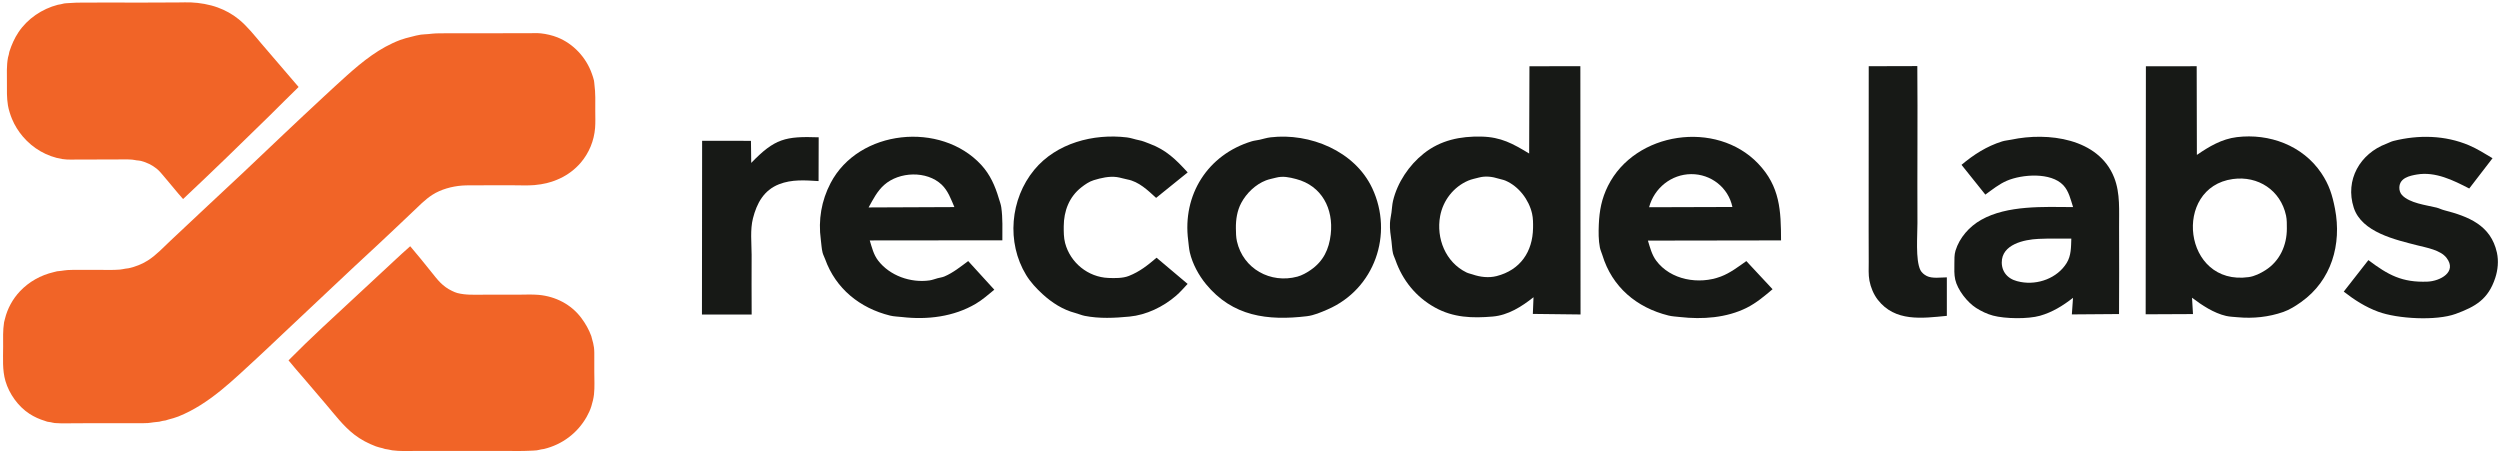
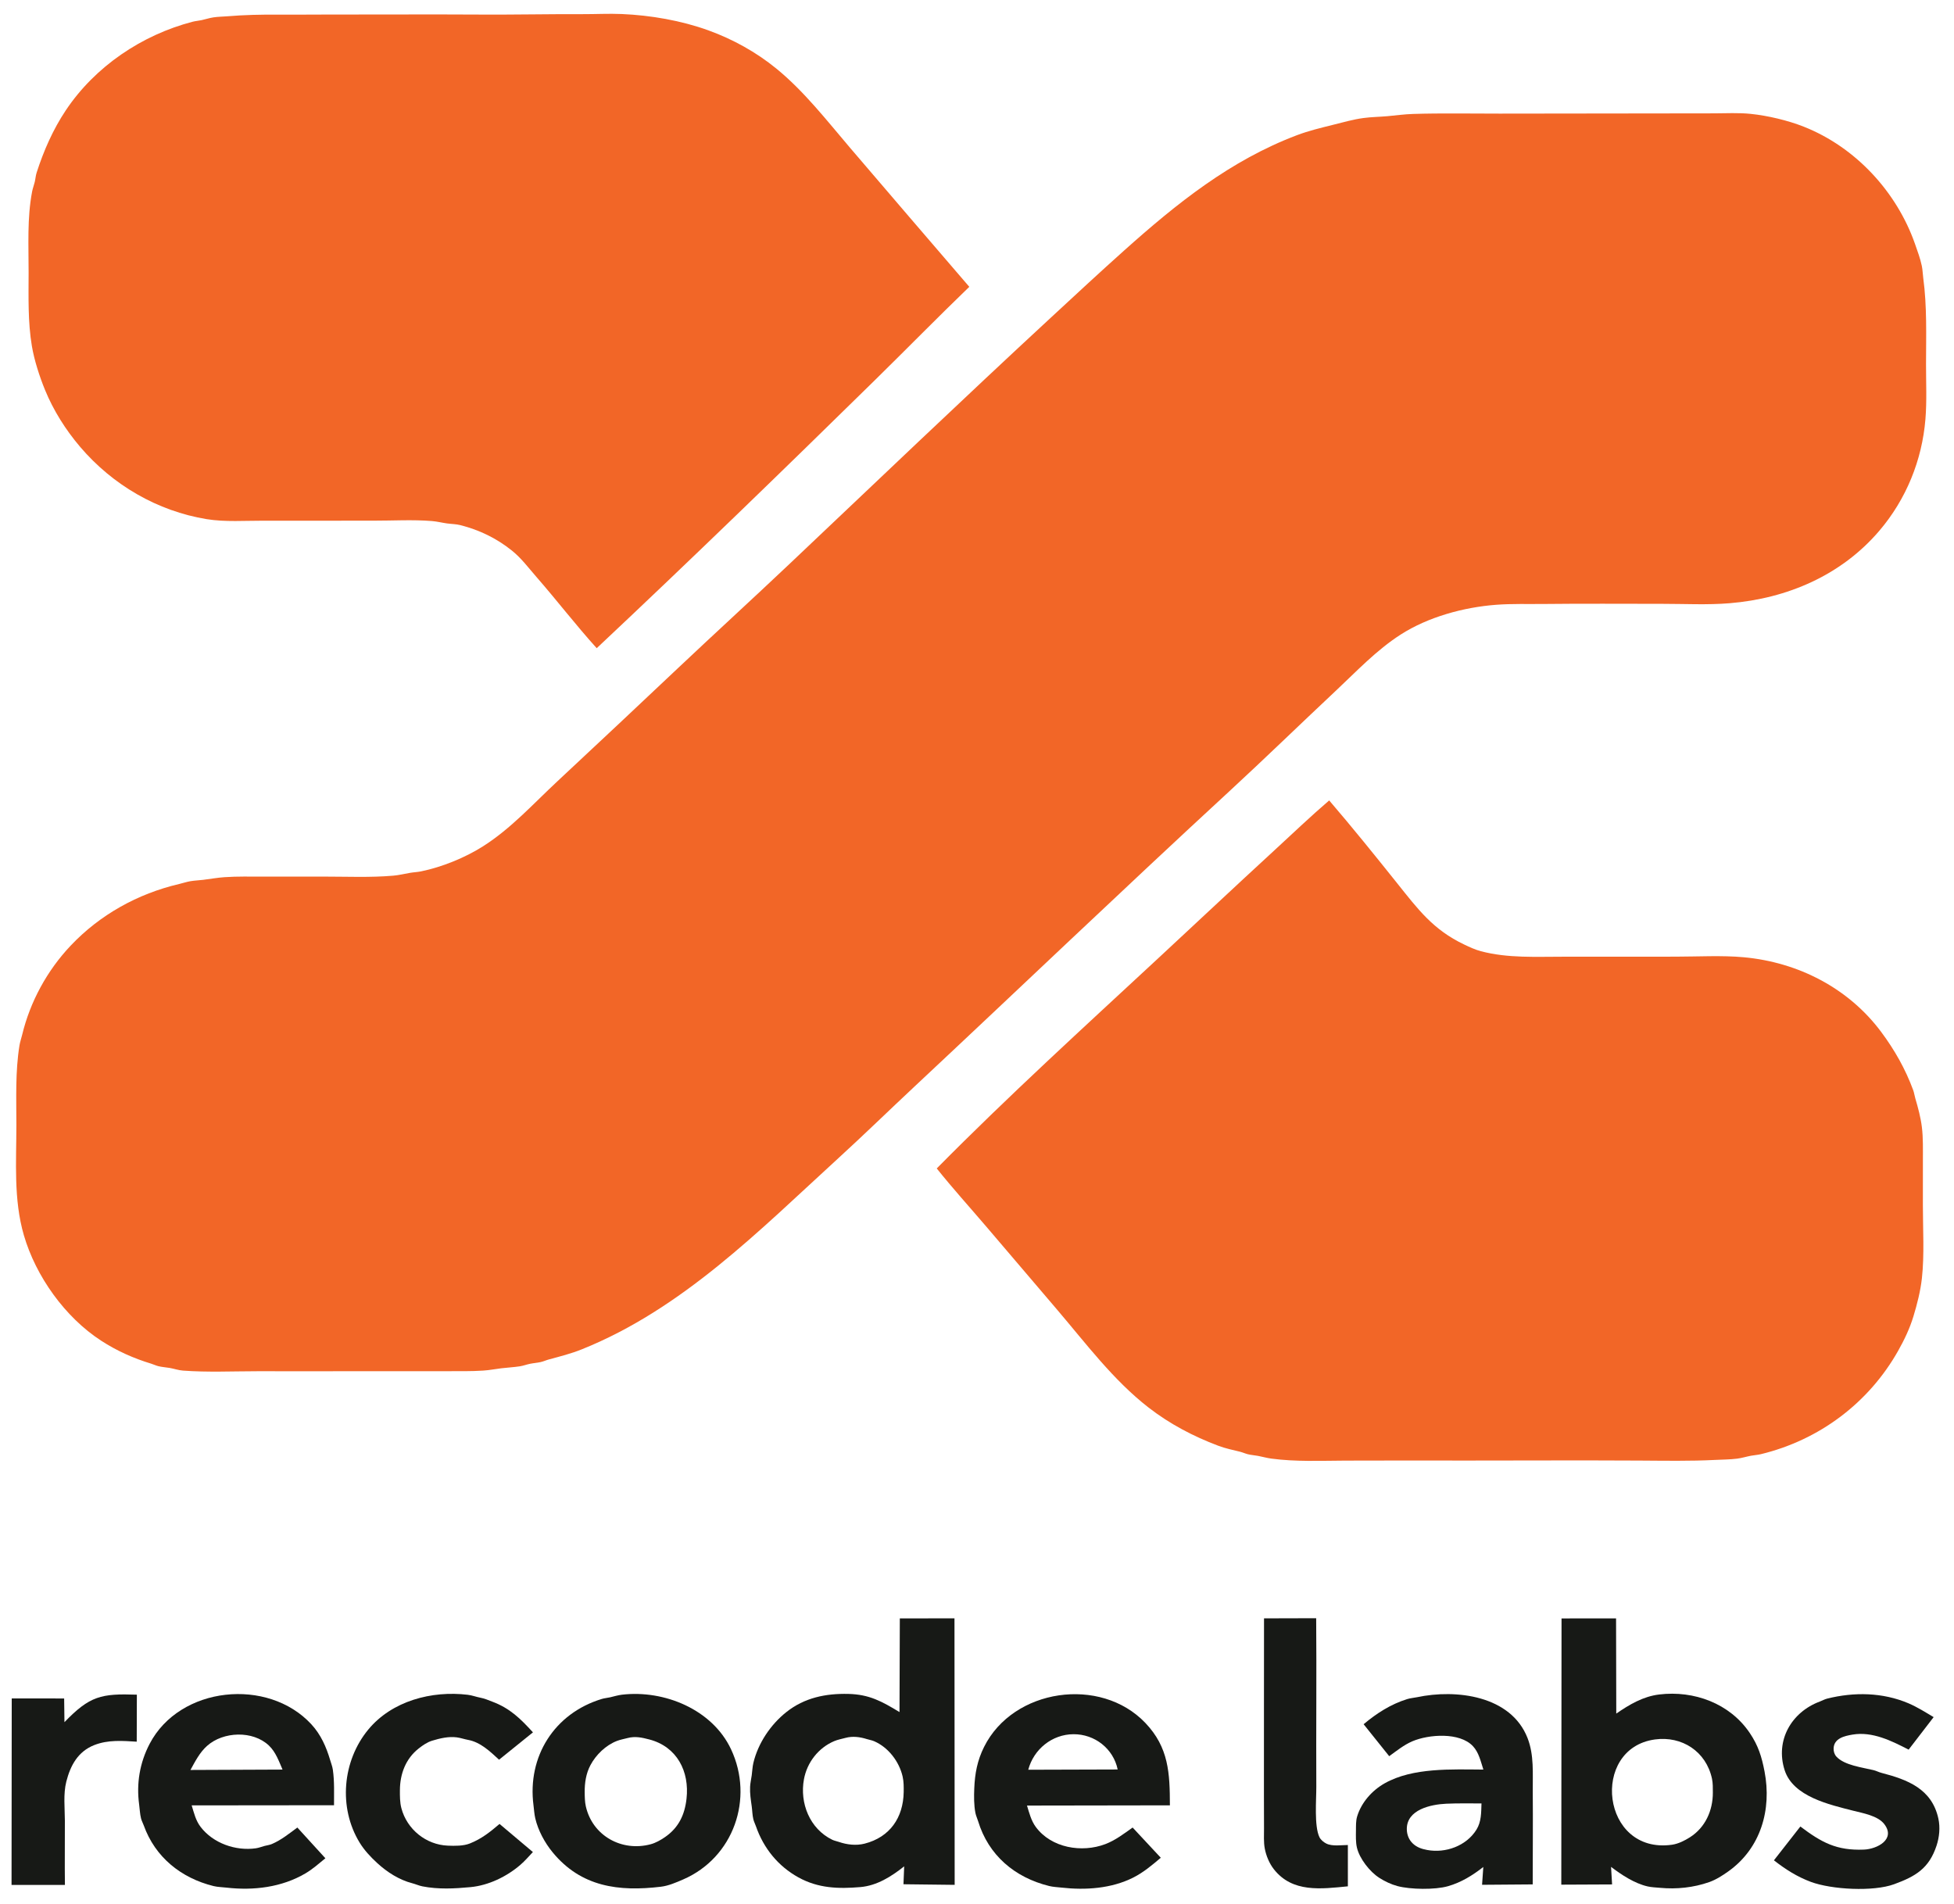
- <svg xmlns="http://www.w3.org/2000/svg" role="img" aria-label="Recode Labs" viewBox="-1 -1 1280 232" width="1280" height="232">
-   <g transform="scale(0.33285) translate(-171 -180)" fill="#F16427" fill-rule="evenodd">
-     <path d="M839.001 228.348 C834.902 228.474 830.888 229.039 826.816 229.41 C823 229.756 819.129 229.785 815.331 230.293 C810.374 230.956 805.453 232.386 800.619 233.584 C794.929 234.994 789.126 236.397 783.63 238.474 C751.84 250.49 726.22 271.091 701.157 293.505 C689.37 304.046 677.793 314.806 666.184 325.541 C624.105 364.452 582.687 404.07 541.057 443.46 C523.659 459.922 505.961 476.069 488.545 492.513 C469.392 510.595 450.197 528.64 430.922 546.594 C419.376 557.348 408.757 569.175 395.353 577.681 C386.784 583.119 375.79 587.566 365.857 589.607 C364.131 589.962 362.365 590.017 360.63 590.31 C357.942 590.763 355.317 591.428 352.591 591.664 C341.556 592.617 330.302 592.099 319.238 592.103 C309.717 592.108 300.196 592.114 290.676 592.119 C284.441 592.122 278.186 591.953 271.961 592.393 C268.612 592.63 265.29 593.227 261.961 593.645 C259.9 593.904 257.809 593.957 255.76 594.31 C253.941 594.624 252.204 595.229 250.411 595.649 C230.718 600.263 212.663 610.272 198.677 625.063 C187.473 636.913 179.384 651.763 175.57 667.562 C175.156 669.274 174.561 670.929 174.28 672.674 C172.27 685.165 172.81 697.915 172.813 710.517 C172.816 728.104 171.41 746.102 176.391 763.188 C182.105 782.788 196.008 802.268 213.223 813.448 C220.671 818.285 228.668 821.867 237.119 824.43 C238.264 824.777 239.34 825.32 240.503 825.612 C242.283 826.059 244.145 826.147 245.95 826.461 C248.089 826.833 250.101 827.57 252.282 827.731 C263.961 828.595 275.854 828.038 287.559 828.026 C307.48 828.006 327.402 828.066 347.323 828.016 C357.644 827.99 367.965 828.044 378.285 828.005 C384.042 827.983 389.811 828.103 395.56 827.721 C398.45 827.529 401.255 826.972 404.122 826.622 C407.051 826.264 410.037 826.135 412.949 825.681 C414.608 825.422 416.189 824.813 417.833 824.478 C419.479 824.144 421.164 824.034 422.805 823.678 C424.215 823.372 425.52 822.749 426.909 822.375 C432.141 820.965 437.366 819.644 442.409 817.621 C490.472 798.352 527.224 760.825 564.809 726.474 C577.068 715.269 588.959 703.687 601.086 692.344 C651.169 645.501 700.735 598.088 751.151 551.606 C768.341 535.757 785.108 519.442 802.163 503.45 C812.101 494.131 821.524 484.092 833.05 476.682 C846.162 468.253 863.208 463.612 878.67 462.455 C886.252 461.888 893.865 462.164 901.461 462.076 C920.259 461.859 939.066 462.017 957.865 462.007 C968.526 462.001 979.388 462.591 990.02 461.714 C1017.455 459.452 1043.29 448.391 1061.416 427.118 C1074.192 412.125 1081.774 393.506 1083.374 373.899 C1084.08 365.241 1083.648 356.429 1083.658 347.746 C1083.675 333.937 1084.172 320.248 1082.326 306.546 C1082.07 304.648 1082.047 302.708 1081.651 300.832 C1080.896 297.256 1079.6 293.764 1078.397 290.334 C1069.666 265.437 1050.014 244.189 1025.332 234.418 C1017.764 231.423 1008.149 229.151 1000.039 228.315 C994.264 227.72 988.324 228.047 982.526 228.066 C973.086 228.097 963.645 228.099 954.205 228.102 C929.563 228.108 904.922 228.16 880.281 228.195 C866.528 228.214 852.748 227.925 839.001 228.348 Z" />
-     <path d="M611.798 731.307 C619.379 740.79 627.546 749.81 635.428 759.044 C646.711 772.262 657.979 785.5 669.26 798.724 C682.966 814.79 696.016 832.302 712.816 845.342 C722.926 853.188 734.18 859.089 746.101 863.578 C749.48 864.851 752.956 865.568 756.442 866.421 C757.685 866.725 758.849 867.271 760.086 867.593 C761.71 868.016 763.406 868.093 765.051 868.408 C767.169 868.812 769.259 869.413 771.397 869.702 C782.878 871.253 795.071 870.717 806.643 870.658 C826.003 870.559 845.365 870.64 864.725 870.632 C892.165 870.621 919.61 870.492 947.049 870.641 C959.033 870.706 971.072 870.944 983.041 870.333 C986.537 870.155 990.108 870.166 993.581 869.722 C995.807 869.437 997.952 868.757 1000.151 868.339 C1001.721 868.041 1003.33 867.967 1004.885 867.59 C1032.738 860.842 1056.367 843.163 1070.43 818.157 C1073.361 812.945 1075.906 807.583 1077.651 801.855 C1079.438 795.987 1081.021 789.751 1081.695 783.634 C1082.919 772.52 1082.153 760.101 1082.156 748.847 C1082.159 741.647 1082.174 734.446 1082.168 727.246 C1082.164 722.081 1082.309 716.797 1081.687 711.661 C1081.128 707.046 1079.863 702.332 1078.548 697.893 C1078.162 696.593 1078.006 695.23 1077.535 693.955 C1073.812 683.868 1068.755 674.933 1062.346 666.301 C1046.712 645.249 1022.635 632.983 996.829 630.586 C986.352 629.613 974.792 630.29 964.198 630.292 C946.437 630.297 928.676 630.346 910.915 630.313 C897.64 630.289 884.276 631.115 871.332 627.695 C868.622 626.979 865.895 625.702 863.375 624.504 C848.519 617.444 841.309 607.657 831.332 595.179 C820.735 581.926 810.032 568.647 798.982 555.774 C790.045 563.435 781.553 571.576 772.887 579.538 C754.253 596.661 735.82 613.996 717.272 631.21 C681.745 664.18 645.874 696.819 611.798 731.307 Z" />
-     <path d="M449.615 483.164 C494.367 441.146 538.418 398.381 582.233 355.384 C597.32 340.579 612.115 325.478 627.328 310.803 C608.32 288.652 589.251 266.551 570.317 244.332 C559.28 231.38 548.551 217.541 535.308 206.725 C525.669 198.853 514.499 192.677 502.827 188.461 C489.89 183.789 475.321 181.275 461.563 180.689 C455.338 180.423 449.074 180.774 442.844 180.75 C426.605 180.687 410.363 181.046 394.123 180.949 C369.563 180.802 345.002 180.968 320.441 180.939 C312.841 180.931 305.24 181.039 297.64 180.983 C289.511 180.924 281.535 181.088 273.434 181.767 C271.209 181.953 268.946 181.951 266.739 182.295 C264.837 182.59 263.012 183.199 261.137 183.609 C259.733 183.917 258.284 183.998 256.892 184.36 C232.697 190.653 210.342 205.696 196.367 226.645 C190.257 235.802 185.842 245.896 182.477 256.33 C182.01 257.776 181.925 259.311 181.573 260.785 C181.202 262.34 180.608 263.834 180.309 265.408 C177.899 278.096 178.665 291.109 178.647 303.941 C178.631 315.623 178.261 327.574 180.217 339.14 C181.351 345.848 183.872 353.632 186.447 359.928 C190.486 369.806 196.355 379.085 203.273 387.196 C218.701 405.283 240.062 417.773 263.582 421.616 C272.321 423.044 282.056 422.318 290.914 422.347 C308.275 422.405 325.635 422.306 342.996 422.34 C352.292 422.358 361.805 421.772 371.072 422.528 C373.484 422.725 375.786 423.321 378.172 423.655 C380.302 423.954 382.496 423.939 384.589 424.471 C393.63 426.769 401.886 430.747 409.174 436.619 C413.7 440.267 417.091 444.863 420.883 449.205 C430.637 460.378 439.666 472.169 449.615 483.164 Z" />
-   </g>
-   <g transform="translate(187.89 -913.00)" fill="#171916" fill-rule="evenodd">
-     <path d="M909.692 1072.916 C917.768 1072.879 925.844 1072.842 933.92 1072.805 C933.756 1070.015 933.592 1067.226 933.427 1064.436 C938.467 1068.256 944.576 1072.312 950.865 1073.754 C952.802 1074.198 954.847 1074.241 956.82 1074.427 C964.698 1075.168 972.744 1074.32 980.193 1071.713 C983.445 1070.575 986.534 1068.592 989.326 1066.608 C1004.858 1055.571 1010.135 1037.098 1006.632 1018.921 C1005.282 1011.911 1003.662 1006.631 999.614 1000.613 C990.101 986.472 972.998 980.189 956.38 982.21 C948.674 983.146 942.173 987.018 935.913 991.318 C935.88 976.181 935.847 961.045 935.814 945.909 C927.145 945.918 918.476 945.928 909.806 945.937 C909.768 988.263 909.73 1030.59 909.692 1072.916 Z M954.333 1003.662 C923.313 1007.916 928.75 1058.604 962.465 1053.878 C965.447 1053.46 968.482 1051.943 970.999 1050.35 C978.376 1045.678 981.992 1037.577 981.978 1029.045 C981.974 1026.838 982.03 1024.515 981.562 1022.348 C978.763 1009.388 967.247 1001.891 954.333 1003.662 Z" />
-     <path d="M594.039 990.6 C585.665 985.528 579.651 982.17 569.637 981.937 C558.828 981.686 548.701 983.736 540.048 990.614 C532.532 996.587 526.569 1005.47 524.337 1014.845 C523.874 1016.789 523.828 1018.812 523.547 1020.786 C523.287 1022.607 522.867 1024.404 522.778 1026.246 C522.624 1029.418 523.113 1032.422 523.548 1035.548 C523.834 1037.604 523.831 1039.704 524.324 1041.729 C524.609 1042.9 525.175 1043.954 525.567 1045.086 C529.182 1055.503 536.115 1064.093 545.833 1069.456 C555.271 1074.665 564.856 1074.959 575.348 1074.072 C583.285 1073.401 590.179 1069.011 596.268 1064.18 C596.154 1067.027 596.041 1069.875 595.927 1072.722 C604.068 1072.818 612.209 1072.913 620.349 1073.009 C620.318 1030.636 620.288 988.264 620.257 945.891 C611.567 945.902 602.878 945.913 594.188 945.924 C594.138 960.816 594.089 975.708 594.039 990.6 Z M568.345 1002.893 C566.547 1003.371 564.534 1003.752 562.826 1004.483 C555.306 1007.706 549.94 1014.636 548.461 1022.639 C546.356 1034.02 551.231 1046.272 561.942 1051.488 C562.947 1051.977 564.062 1052.162 565.113 1052.526 C568.957 1053.859 573.353 1054.381 577.372 1053.356 C589.467 1050.271 595.826 1040.937 596.031 1028.795 C596.073 1026.34 596.081 1023.792 595.534 1021.385 C593.909 1014.24 588.746 1007.432 581.92 1004.489 C580.822 1004.016 579.616 1003.846 578.48 1003.488 C575.19 1002.453 571.747 1001.989 568.345 1002.893 Z" />
-     <path d="M461.67 982.309 C459.751 982.535 457.928 983.113 456.054 983.546 C454.733 983.851 453.363 983.94 452.064 984.333 C429.417 991.183 416.432 1011.795 419.464 1035.095 C419.73 1037.133 419.837 1039.269 420.305 1041.27 C421.661 1047.065 424.817 1052.903 428.586 1057.488 C442.182 1074.029 460.158 1076.309 480.234 1073.902 C483.881 1073.465 487.531 1071.867 490.861 1070.424 C514.889 1060.012 524.728 1031.868 513.69 1008.355 C504.756 989.321 481.783 979.944 461.67 982.309 Z M464.342 1002.983 C462.672 1003.426 460.865 1003.74 459.256 1004.363 C453.939 1006.422 449.289 1010.921 446.634 1015.895 C444.509 1019.876 443.828 1024.423 443.884 1028.874 C443.911 1031.089 443.931 1033.395 444.423 1035.565 C447.616 1049.652 461.622 1057.34 475.381 1053.636 C477.753 1052.998 480.163 1051.625 482.168 1050.244 C488.687 1045.754 491.573 1039.639 492.446 1031.973 C493.936 1018.894 487.903 1007.109 474.702 1003.659 C471.179 1002.739 467.977 1002.019 464.342 1002.983 Z" />
-     <path d="M815.407 996.396 C819.474 1001.477 823.542 1006.558 827.61 1011.64 C831.147 1009.09 834.614 1006.256 838.656 1004.529 C846.428 1001.208 861.18 1000.096 867.52 1006.829 C870.387 1009.874 871.264 1014.16 872.529 1018.026 C857.54 1017.95 838.901 1016.977 825.448 1024.575 C819.427 1027.976 814.365 1033.669 812.322 1040.354 C811.679 1042.459 811.775 1044.841 811.75 1047.02 C811.719 1049.666 811.602 1052.556 812.189 1055.151 C813.384 1060.44 818.351 1066.778 822.887 1069.669 C825.509 1071.341 828.52 1072.783 831.533 1073.589 C837.715 1075.243 849.441 1075.414 855.596 1073.664 C861.946 1071.859 867.327 1068.513 872.494 1064.486 C872.297 1067.317 872.099 1070.147 871.901 1072.978 C879.952 1072.916 888.004 1072.853 896.055 1072.791 C896.062 1058.054 896.207 1043.315 896.081 1028.578 C896.007 1019.998 896.781 1011.137 893.586 1002.97 C885.647 982.685 859.515 979.56 840.887 983.507 C839.327 983.838 837.709 983.932 836.183 984.41 C828.317 986.87 821.682 991.137 815.407 996.396 Z M871.624 1034.174 C866.031 1034.18 860.404 1034.054 854.814 1034.309 C847.454 1034.645 835.917 1037.106 836.01 1046.46 C836.035 1049.027 836.968 1051.496 838.868 1053.29 C840.828 1055.141 843.122 1055.887 845.704 1056.371 C854.516 1058.024 864.429 1054.424 869.233 1046.669 C871.604 1042.841 871.471 1038.505 871.624 1034.174 Z" />
-     <path d="M320.197 1060.328 C315.741 1055.441 311.285 1050.554 306.83 1045.668 C302.951 1048.529 299.13 1051.641 294.658 1053.543 C293.555 1054.012 292.347 1054.134 291.197 1054.443 C289.804 1054.819 288.48 1055.362 287.043 1055.567 C277.387 1056.944 266.627 1053.172 260.662 1045.338 C258.336 1042.283 257.536 1038.717 256.422 1035.104 C279.054 1035.081 301.686 1035.058 324.318 1035.034 C324.302 1029.421 324.56 1023.731 323.769 1018.155 C323.541 1016.545 322.953 1015.096 322.495 1013.549 C320.62 1007.218 318.045 1001.344 313.495 996.417 C292.809 974.018 250.767 978.189 236.375 1005.738 C231.661 1014.762 229.998 1024.619 231.366 1034.69 C231.664 1036.888 231.73 1039.187 232.275 1041.341 C232.57 1042.508 233.169 1043.549 233.574 1044.675 C239.015 1059.822 251.37 1069.746 266.819 1073.578 C268.824 1074.075 270.959 1074.09 273.005 1074.326 C285.917 1075.814 299.378 1074.204 310.71 1067.527 C314.124 1065.516 317.144 1062.824 320.197 1060.328 Z M255.839 1018.212 C270.48 1018.15 285.12 1018.088 299.76 1018.026 C298.04 1014.031 296.503 1009.643 293.265 1006.565 C285.62 999.297 271.497 999.823 263.784 1006.703 C260.22 1009.882 258.115 1014.09 255.839 1018.212 Z" />
-     <path d="M718.664 1060.08 C714.187 1055.277 709.71 1050.474 705.233 1045.671 C701.091 1048.605 696.998 1051.758 692.212 1053.576 C681.01 1057.833 666.456 1055.431 659.05 1045.406 C656.832 1042.404 655.917 1038.691 654.845 1035.191 C677.566 1035.155 700.287 1035.12 723.007 1035.084 C722.972 1019.761 722.492 1007.489 711.266 995.74 C689.876 973.353 648.278 979.353 634.384 1007.194 C631.153 1013.67 629.99 1019.834 629.696 1027.011 C629.539 1030.842 629.509 1034.961 630.253 1038.738 C630.516 1040.075 631.125 1041.301 631.519 1042.599 C636.464 1058.905 649.014 1069.497 665.381 1073.549 C667.312 1074.027 669.352 1074.096 671.324 1074.319 C682.736 1075.608 695.099 1074.788 705.497 1069.55 C710.393 1067.084 714.505 1063.602 718.664 1060.08 Z M655.446 1018.104 C669.665 1018.062 683.884 1018.019 698.103 1017.977 C696.02 1008.028 687.152 1001.09 676.993 1001.157 C666.833 1001.224 658.057 1008.279 655.446 1018.104 Z" />
-     <path d="M1023.718 1045.179 C1019.514 1050.556 1015.31 1055.932 1011.106 1061.308 C1016.602 1065.587 1022.17 1069.16 1028.725 1071.59 C1038.649 1075.271 1058.46 1076.351 1068.424 1072.71 C1078.648 1068.974 1085.069 1065.201 1088.659 1054.361 C1090.017 1050.26 1090.473 1045.629 1089.535 1041.363 C1086.428 1027.231 1074.934 1022.849 1062.428 1019.605 C1061.114 1019.264 1059.911 1018.604 1058.591 1018.284 C1053.302 1017 1044.727 1016.003 1040.926 1011.857 C1039.961 1010.803 1039.533 1009.372 1039.577 1007.955 C1039.727 1003.127 1044.756 1001.988 1048.607 1001.341 C1058.082 999.749 1067.22 1004.322 1075.358 1008.516 C1079.335 1003.347 1083.312 998.179 1087.289 993.01 C1083.398 990.694 1079.449 988.182 1075.267 986.406 C1062.969 981.182 1049.337 980.965 1036.517 984.176 C1035.269 984.488 1034.169 985.137 1032.972 985.584 C1019.463 990.627 1011.648 1004.127 1016.23 1018.332 C1020.303 1030.962 1037.674 1034.769 1048.868 1037.63 C1053.5 1038.813 1060.638 1040.004 1063.731 1044.014 C1069.323 1051.263 1060.397 1055.94 1054.021 1056.195 C1040.965 1056.718 1033.86 1052.811 1023.718 1045.179 Z" />
-     <path d="M419.172 1057.36 C413.871 1052.89 408.569 1048.42 403.268 1043.95 C398.714 1047.836 394.642 1051.085 389.054 1053.293 C385.973 1054.51 381.879 1054.44 378.61 1054.31 C368.207 1053.894 359.131 1046.564 356.444 1036.437 C355.724 1033.724 355.729 1030.641 355.745 1027.851 C355.791 1020.074 358.488 1012.837 364.75 1007.928 C366.65 1006.438 368.78 1004.96 371.118 1004.248 C374.84 1003.114 379.003 1002.131 382.903 1002.661 C384.718 1002.908 386.473 1003.537 388.277 1003.869 C394.203 1004.959 398.777 1009.412 403.041 1013.317 C408.429 1008.969 413.816 1004.62 419.203 1000.271 C413.241 993.737 408.235 988.781 399.801 985.628 C397.865 984.904 396.222 984.143 394.166 983.753 C392.118 983.364 390.184 982.603 388.103 982.353 C370.955 980.291 351.964 985.244 340.641 998.96 C328.304 1013.904 326.339 1036.133 336.499 1052.81 C338.725 1056.464 341.754 1059.704 344.892 1062.585 C349.658 1066.961 355.342 1070.611 361.647 1072.249 C363.272 1072.671 364.805 1073.389 366.456 1073.716 C374.04 1075.218 381.774 1074.819 389.402 1074.094 C398.035 1073.275 406.688 1069.08 413.233 1063.441 C415.38 1061.591 417.231 1059.415 419.172 1057.36 Z" />
-     <path d="M807.895 1073.711 C807.895 1067.141 807.895 1060.572 807.894 1054.003 C804.88 1054.019 800.447 1054.743 797.587 1053.303 C796.339 1052.674 794.965 1051.559 794.344 1050.286 C791.773 1045.012 792.87 1032.391 792.84 1026.229 C792.712 999.432 793 972.631 792.778 945.835 C784.485 945.857 776.192 945.879 767.9 945.902 C767.847 973.941 767.889 1001.981 767.858 1030.021 C767.853 1035.385 767.877 1040.749 767.898 1046.113 C767.91 1049.265 767.675 1052.586 768.261 1055.697 C768.903 1059.099 770.405 1062.736 772.528 1065.47 C781.386 1076.878 795.194 1074.954 807.895 1073.711 Z" />
-     <path d="M195.743 995.412 C195.695 991.645 195.647 987.878 195.599 984.11 C187.265 984.103 178.931 984.096 170.596 984.089 C170.566 1013.74 170.536 1043.39 170.506 1073.041 C178.991 1073.042 187.476 1073.044 195.961 1073.046 C195.83 1062.844 195.976 1052.645 195.943 1042.443 C195.924 1036.428 195.13 1029.641 196.63 1023.761 C198.586 1016.095 202.151 1009.395 209.991 1006.33 C216.577 1003.755 223.316 1004.295 230.216 1004.72 C230.237 997.246 230.258 989.773 230.279 982.299 C213.231 981.706 207.79 982.922 195.743 995.412 Z" />
+ <svg xmlns="http://www.w3.org/2000/svg" role="img" aria-label="Recode Labs" viewBox="165 174 932 908">
+   <g fill-rule="evenodd">
+     <path d="M839.001 228.348 C834.902 228.474 830.888 229.039 826.816 229.41 C823 229.756 819.129 229.785 815.331 230.293 C810.374 230.956 805.453 232.386 800.619 233.584 C794.929 234.994 789.126 236.397 783.63 238.474 C751.84 250.49 726.22 271.091 701.157 293.505 C689.37 304.046 677.793 314.806 666.184 325.541 C624.105 364.452 582.687 404.07 541.057 443.46 C523.659 459.922 505.961 476.069 488.545 492.513 C469.392 510.595 450.197 528.64 430.922 546.594 C419.376 557.348 408.757 569.175 395.353 577.681 C386.784 583.119 375.79 587.566 365.857 589.607 C364.131 589.962 362.365 590.017 360.63 590.31 C357.942 590.763 355.317 591.428 352.591 591.664 C341.556 592.617 330.302 592.099 319.238 592.103 C309.717 592.108 300.196 592.114 290.676 592.119 C284.441 592.122 278.186 591.953 271.961 592.393 C268.612 592.63 265.29 593.227 261.961 593.645 C259.9 593.904 257.809 593.957 255.76 594.31 C253.941 594.624 252.204 595.229 250.411 595.649 C230.718 600.263 212.663 610.272 198.677 625.063 C187.473 636.913 179.384 651.763 175.57 667.562 C175.156 669.274 174.561 670.929 174.28 672.674 C172.27 685.165 172.81 697.915 172.813 710.517 C172.816 728.104 171.41 746.102 176.391 763.188 C182.105 782.788 196.008 802.268 213.223 813.448 C220.671 818.285 228.668 821.867 237.119 824.43 C238.264 824.777 239.34 825.32 240.503 825.612 C242.283 826.059 244.145 826.147 245.95 826.461 C248.089 826.833 250.101 827.57 252.282 827.731 C263.961 828.595 275.854 828.038 287.559 828.026 C307.48 828.006 327.402 828.066 347.323 828.016 C357.644 827.99 367.965 828.044 378.285 828.005 C384.042 827.983 389.811 828.103 395.56 827.721 C398.45 827.529 401.255 826.972 404.122 826.622 C407.051 826.264 410.037 826.135 412.949 825.681 C414.608 825.422 416.189 824.813 417.833 824.478 C419.479 824.144 421.164 824.034 422.805 823.678 C424.215 823.372 425.52 822.749 426.909 822.375 C432.141 820.965 437.366 819.644 442.409 817.621 C490.472 798.352 527.224 760.825 564.809 726.474 C577.068 715.269 588.959 703.687 601.086 692.344 C651.169 645.501 700.735 598.088 751.151 551.606 C768.341 535.757 785.108 519.442 802.163 503.45 C812.101 494.131 821.524 484.092 833.05 476.682 C846.162 468.253 863.208 463.612 878.67 462.455 C886.252 461.888 893.865 462.164 901.461 462.076 C920.259 461.859 939.066 462.017 957.865 462.007 C968.526 462.001 979.388 462.591 990.02 461.714 C1017.455 459.452 1043.29 448.391 1061.416 427.118 C1074.192 412.125 1081.774 393.506 1083.374 373.899 C1084.08 365.241 1083.648 356.429 1083.658 347.746 C1083.675 333.937 1084.172 320.248 1082.326 306.546 C1082.07 304.648 1082.047 302.708 1081.651 300.832 C1080.896 297.256 1079.6 293.764 1078.397 290.334 C1069.666 265.437 1050.014 244.189 1025.332 234.418 C1017.764 231.423 1008.149 229.151 1000.039 228.315 C994.264 227.72 988.324 228.047 982.526 228.066 C973.086 228.097 963.645 228.099 954.205 228.102 C929.563 228.108 904.922 228.16 880.281 228.195 C866.528 228.214 852.748 227.925 839.001 228.348 Z" fill="#F26627" />
+     <path d="M611.798 731.307 C619.379 740.79 627.546 749.81 635.428 759.044 C646.711 772.262 657.979 785.5 669.26 798.724 C682.966 814.79 696.016 832.302 712.816 845.342 C722.926 853.188 734.18 859.089 746.101 863.578 C749.48 864.851 752.956 865.568 756.442 866.421 C757.685 866.725 758.849 867.271 760.086 867.593 C761.71 868.016 763.406 868.093 765.051 868.408 C767.169 868.812 769.259 869.413 771.397 869.702 C782.878 871.253 795.071 870.717 806.643 870.658 C826.003 870.559 845.365 870.64 864.725 870.632 C892.165 870.621 919.61 870.492 947.049 870.641 C959.033 870.706 971.072 870.944 983.041 870.333 C986.537 870.155 990.108 870.166 993.581 869.722 C995.807 869.437 997.952 868.757 1000.151 868.339 C1001.721 868.041 1003.33 867.967 1004.885 867.59 C1032.738 860.842 1056.367 843.163 1070.43 818.157 C1073.361 812.945 1075.906 807.583 1077.651 801.855 C1079.438 795.987 1081.021 789.751 1081.695 783.634 C1082.919 772.52 1082.153 760.101 1082.156 748.847 C1082.159 741.647 1082.174 734.446 1082.168 727.246 C1082.164 722.081 1082.309 716.797 1081.687 711.661 C1081.128 707.046 1079.863 702.332 1078.548 697.893 C1078.162 696.593 1078.006 695.23 1077.535 693.955 C1073.812 683.868 1068.755 674.933 1062.346 666.301 C1046.712 645.249 1022.635 632.983 996.829 630.586 C986.352 629.613 974.792 630.29 964.198 630.292 C946.437 630.297 928.676 630.346 910.915 630.313 C897.64 630.289 884.276 631.115 871.332 627.695 C868.622 626.979 865.895 625.702 863.375 624.504 C848.519 617.444 841.309 607.657 831.332 595.179 C820.735 581.926 810.032 568.647 798.982 555.774 C790.045 563.435 781.553 571.576 772.887 579.538 C754.253 596.661 735.82 613.996 717.272 631.21 C681.745 664.18 645.874 696.819 611.798 731.307 Z" fill="#F26627" />
+     <path d="M449.615 483.164 C494.367 441.146 538.418 398.381 582.233 355.384 C597.32 340.579 612.115 325.478 627.328 310.803 C608.32 288.652 589.251 266.551 570.317 244.332 C559.28 231.38 548.551 217.541 535.308 206.725 C525.669 198.853 514.499 192.677 502.827 188.461 C489.89 183.789 475.321 181.275 461.563 180.689 C455.338 180.423 449.074 180.774 442.844 180.75 C426.605 180.687 410.363 181.046 394.123 180.949 C369.563 180.802 345.002 180.968 320.441 180.939 C312.841 180.931 305.24 181.039 297.64 180.983 C289.511 180.924 281.535 181.088 273.434 181.767 C271.209 181.953 268.946 181.951 266.739 182.295 C264.837 182.59 263.012 183.199 261.137 183.609 C259.733 183.917 258.284 183.998 256.892 184.36 C232.697 190.653 210.342 205.696 196.367 226.645 C190.257 235.802 185.842 245.896 182.477 256.33 C182.01 257.776 181.925 259.311 181.573 260.785 C181.202 262.34 180.608 263.834 180.309 265.408 C177.899 278.096 178.665 291.109 178.647 303.941 C178.631 315.623 178.261 327.574 180.217 339.14 C181.351 345.848 183.872 353.632 186.447 359.928 C190.486 369.806 196.355 379.085 203.273 387.196 C218.701 405.283 240.062 417.773 263.582 421.616 C272.321 423.044 282.056 422.318 290.914 422.347 C308.275 422.405 325.635 422.306 342.996 422.34 C352.292 422.358 361.805 421.772 371.072 422.528 C373.484 422.725 375.786 423.321 378.172 423.655 C380.302 423.954 382.496 423.939 384.589 424.471 C393.63 426.769 401.886 430.747 409.174 436.619 C413.7 440.267 417.091 444.863 420.883 449.205 C430.637 460.378 439.666 472.169 449.615 483.164 Z" fill="#F26627" />
+     <path d="M909.692 1072.916 C917.768 1072.879 925.844 1072.842 933.92 1072.805 C933.756 1070.015 933.592 1067.226 933.427 1064.436 C938.467 1068.256 944.576 1072.312 950.865 1073.754 C952.802 1074.198 954.847 1074.241 956.82 1074.427 C964.698 1075.168 972.744 1074.32 980.193 1071.713 C983.445 1070.575 986.534 1068.592 989.326 1066.608 C1004.858 1055.571 1010.135 1037.098 1006.632 1018.921 C1005.282 1011.911 1003.662 1006.631 999.614 1000.613 C990.101 986.472 972.998 980.189 956.38 982.21 C948.674 983.146 942.173 987.018 935.913 991.318 C935.88 976.181 935.847 961.045 935.814 945.909 C927.145 945.918 918.476 945.928 909.806 945.937 C909.768 988.263 909.73 1030.59 909.692 1072.916 Z M954.333 1003.662 C923.313 1007.916 928.75 1058.604 962.465 1053.878 C965.447 1053.46 968.482 1051.943 970.999 1050.35 C978.376 1045.678 981.992 1037.577 981.978 1029.045 C981.974 1026.838 982.03 1024.515 981.562 1022.348 C978.763 1009.388 967.247 1001.891 954.333 1003.662 Z" fill="#171916" />
+     <path d="M594.039 990.6 C585.665 985.528 579.651 982.17 569.637 981.937 C558.828 981.686 548.701 983.736 540.048 990.614 C532.532 996.587 526.569 1005.47 524.337 1014.845 C523.874 1016.789 523.828 1018.812 523.547 1020.786 C523.287 1022.607 522.867 1024.404 522.778 1026.246 C522.624 1029.418 523.113 1032.422 523.548 1035.548 C523.834 1037.604 523.831 1039.704 524.324 1041.729 C524.609 1042.9 525.175 1043.954 525.567 1045.086 C529.182 1055.503 536.115 1064.093 545.833 1069.456 C555.271 1074.665 564.856 1074.959 575.348 1074.072 C583.285 1073.401 590.179 1069.011 596.268 1064.18 C596.154 1067.027 596.041 1069.875 595.927 1072.722 C604.068 1072.818 612.209 1072.913 620.349 1073.009 C620.318 1030.636 620.288 988.264 620.257 945.891 C611.567 945.902 602.878 945.913 594.188 945.924 C594.138 960.816 594.089 975.708 594.039 990.6 Z M568.345 1002.893 C566.547 1003.371 564.534 1003.752 562.826 1004.483 C555.306 1007.706 549.94 1014.636 548.461 1022.639 C546.356 1034.02 551.231 1046.272 561.942 1051.488 C562.947 1051.977 564.062 1052.162 565.113 1052.526 C568.957 1053.859 573.353 1054.381 577.372 1053.356 C589.467 1050.271 595.826 1040.937 596.031 1028.795 C596.073 1026.34 596.081 1023.792 595.534 1021.385 C593.909 1014.24 588.746 1007.432 581.92 1004.489 C580.822 1004.016 579.616 1003.846 578.48 1003.488 C575.19 1002.453 571.747 1001.989 568.345 1002.893 Z" fill="#171916" />
+     <path d="M461.67 982.309 C459.751 982.535 457.928 983.113 456.054 983.546 C454.733 983.851 453.363 983.94 452.064 984.333 C429.417 991.183 416.432 1011.795 419.464 1035.095 C419.73 1037.133 419.837 1039.269 420.305 1041.27 C421.661 1047.065 424.817 1052.903 428.586 1057.488 C442.182 1074.029 460.158 1076.309 480.234 1073.902 C483.881 1073.465 487.531 1071.867 490.861 1070.424 C514.889 1060.012 524.728 1031.868 513.69 1008.355 C504.756 989.321 481.783 979.944 461.67 982.309 Z M464.342 1002.983 C462.672 1003.426 460.865 1003.74 459.256 1004.363 C453.939 1006.422 449.289 1010.921 446.634 1015.895 C444.509 1019.876 443.828 1024.423 443.884 1028.874 C443.911 1031.089 443.931 1033.395 444.423 1035.565 C447.616 1049.652 461.622 1057.34 475.381 1053.636 C477.753 1052.998 480.163 1051.625 482.168 1050.244 C488.687 1045.754 491.573 1039.639 492.446 1031.973 C493.936 1018.894 487.903 1007.109 474.702 1003.659 C471.179 1002.739 467.977 1002.019 464.342 1002.983 Z" fill="#171916" />
+     <path d="M815.407 996.396 C819.474 1001.477 823.542 1006.558 827.61 1011.64 C831.147 1009.09 834.614 1006.256 838.656 1004.529 C846.428 1001.208 861.18 1000.096 867.52 1006.829 C870.387 1009.874 871.264 1014.16 872.529 1018.026 C857.54 1017.95 838.901 1016.977 825.448 1024.575 C819.427 1027.976 814.365 1033.669 812.322 1040.354 C811.679 1042.459 811.775 1044.841 811.75 1047.02 C811.719 1049.666 811.602 1052.556 812.189 1055.151 C813.384 1060.44 818.351 1066.778 822.887 1069.669 C825.509 1071.341 828.52 1072.783 831.533 1073.589 C837.715 1075.243 849.441 1075.414 855.596 1073.664 C861.946 1071.859 867.327 1068.513 872.494 1064.486 C872.297 1067.317 872.099 1070.147 871.901 1072.978 C879.952 1072.916 888.004 1072.853 896.055 1072.791 C896.062 1058.054 896.207 1043.315 896.081 1028.578 C896.007 1019.998 896.781 1011.137 893.586 1002.97 C885.647 982.685 859.515 979.56 840.887 983.507 C839.327 983.838 837.709 983.932 836.183 984.41 C828.317 986.87 821.682 991.137 815.407 996.396 Z M871.624 1034.174 C866.031 1034.18 860.404 1034.054 854.814 1034.309 C847.454 1034.645 835.917 1037.106 836.01 1046.46 C836.035 1049.027 836.968 1051.496 838.868 1053.29 C840.828 1055.141 843.122 1055.887 845.704 1056.371 C854.516 1058.024 864.429 1054.424 869.233 1046.669 C871.604 1042.841 871.471 1038.505 871.624 1034.174 Z" fill="#171916" />
+     <path d="M320.197 1060.328 C315.741 1055.441 311.285 1050.554 306.83 1045.668 C302.951 1048.529 299.13 1051.641 294.658 1053.543 C293.555 1054.012 292.347 1054.134 291.197 1054.443 C289.804 1054.819 288.48 1055.362 287.043 1055.567 C277.387 1056.944 266.627 1053.172 260.662 1045.338 C258.336 1042.283 257.536 1038.717 256.422 1035.104 C279.054 1035.081 301.686 1035.058 324.318 1035.034 C324.302 1029.421 324.56 1023.731 323.769 1018.155 C323.541 1016.545 322.953 1015.096 322.495 1013.549 C320.62 1007.218 318.045 1001.344 313.495 996.417 C292.809 974.018 250.767 978.189 236.375 1005.738 C231.661 1014.762 229.998 1024.619 231.366 1034.69 C231.664 1036.888 231.73 1039.187 232.275 1041.341 C232.57 1042.508 233.169 1043.549 233.574 1044.675 C239.015 1059.822 251.37 1069.746 266.819 1073.578 C268.824 1074.075 270.959 1074.09 273.005 1074.326 C285.917 1075.814 299.378 1074.204 310.71 1067.527 C314.124 1065.516 317.144 1062.824 320.197 1060.328 Z M255.839 1018.212 C270.48 1018.15 285.12 1018.088 299.76 1018.026 C298.04 1014.031 296.503 1009.643 293.265 1006.565 C285.62 999.297 271.497 999.823 263.784 1006.703 C260.22 1009.882 258.115 1014.09 255.839 1018.212 Z" fill="#171916" />
+     <path d="M718.664 1060.08 C714.187 1055.277 709.71 1050.474 705.233 1045.671 C701.091 1048.605 696.998 1051.758 692.212 1053.576 C681.01 1057.833 666.456 1055.431 659.05 1045.406 C656.832 1042.404 655.917 1038.691 654.845 1035.191 C677.566 1035.155 700.287 1035.12 723.007 1035.084 C722.972 1019.761 722.492 1007.489 711.266 995.74 C689.876 973.353 648.278 979.353 634.384 1007.194 C631.153 1013.67 629.99 1019.834 629.696 1027.011 C629.539 1030.842 629.509 1034.961 630.253 1038.738 C630.516 1040.075 631.125 1041.301 631.519 1042.599 C636.464 1058.905 649.014 1069.497 665.381 1073.549 C667.312 1074.027 669.352 1074.096 671.324 1074.319 C682.736 1075.608 695.099 1074.788 705.497 1069.55 C710.393 1067.084 714.505 1063.602 718.664 1060.08 Z M655.446 1018.104 C669.665 1018.062 683.884 1018.019 698.103 1017.977 C696.02 1008.028 687.152 1001.09 676.993 1001.157 C666.833 1001.224 658.057 1008.279 655.446 1018.104 Z" fill="#171916" />
+     <path d="M1023.718 1045.179 C1019.514 1050.556 1015.31 1055.932 1011.106 1061.308 C1016.602 1065.587 1022.17 1069.16 1028.725 1071.59 C1038.649 1075.271 1058.46 1076.351 1068.424 1072.71 C1078.648 1068.974 1085.069 1065.201 1088.659 1054.361 C1090.017 1050.26 1090.473 1045.629 1089.535 1041.363 C1086.428 1027.231 1074.934 1022.849 1062.428 1019.605 C1061.114 1019.264 1059.911 1018.604 1058.591 1018.284 C1053.302 1017 1044.727 1016.003 1040.926 1011.857 C1039.961 1010.803 1039.533 1009.372 1039.577 1007.955 C1039.727 1003.127 1044.756 1001.988 1048.607 1001.341 C1058.082 999.749 1067.22 1004.322 1075.358 1008.516 C1079.335 1003.347 1083.312 998.179 1087.289 993.01 C1083.398 990.694 1079.449 988.182 1075.267 986.406 C1062.969 981.182 1049.337 980.965 1036.517 984.176 C1035.269 984.488 1034.169 985.137 1032.972 985.584 C1019.463 990.627 1011.648 1004.127 1016.23 1018.332 C1020.303 1030.962 1037.674 1034.769 1048.868 1037.63 C1053.5 1038.813 1060.638 1040.004 1063.731 1044.014 C1069.323 1051.263 1060.397 1055.94 1054.021 1056.195 C1040.965 1056.718 1033.86 1052.811 1023.718 1045.179 Z" fill="#171916" />
+     <path d="M419.172 1057.36 C413.871 1052.89 408.569 1048.42 403.268 1043.95 C398.714 1047.836 394.642 1051.085 389.054 1053.293 C385.973 1054.51 381.879 1054.44 378.61 1054.31 C368.207 1053.894 359.131 1046.564 356.444 1036.437 C355.724 1033.724 355.729 1030.641 355.745 1027.851 C355.791 1020.074 358.488 1012.837 364.75 1007.928 C366.65 1006.438 368.78 1004.96 371.118 1004.248 C374.84 1003.114 379.003 1002.131 382.903 1002.661 C384.718 1002.908 386.473 1003.537 388.277 1003.869 C394.203 1004.959 398.777 1009.412 403.041 1013.317 C408.429 1008.969 413.816 1004.62 419.203 1000.271 C413.241 993.737 408.235 988.781 399.801 985.628 C397.865 984.904 396.222 984.143 394.166 983.753 C392.118 983.364 390.184 982.603 388.103 982.353 C370.955 980.291 351.964 985.244 340.641 998.96 C328.304 1013.904 326.339 1036.133 336.499 1052.81 C338.725 1056.464 341.754 1059.704 344.892 1062.585 C349.658 1066.961 355.342 1070.611 361.647 1072.249 C363.272 1072.671 364.805 1073.389 366.456 1073.716 C374.04 1075.218 381.774 1074.819 389.402 1074.094 C398.035 1073.275 406.688 1069.08 413.233 1063.441 C415.38 1061.591 417.231 1059.415 419.172 1057.36 Z" fill="#171916" />
+     <path d="M807.895 1073.711 C807.895 1067.141 807.895 1060.572 807.894 1054.003 C804.88 1054.019 800.447 1054.743 797.587 1053.303 C796.339 1052.674 794.965 1051.559 794.344 1050.286 C791.773 1045.012 792.87 1032.391 792.84 1026.229 C792.712 999.432 793 972.631 792.778 945.835 C784.485 945.857 776.192 945.879 767.9 945.902 C767.847 973.941 767.889 1001.981 767.858 1030.021 C767.853 1035.385 767.877 1040.749 767.898 1046.113 C767.91 1049.265 767.675 1052.586 768.261 1055.697 C768.903 1059.099 770.405 1062.736 772.528 1065.47 C781.386 1076.878 795.194 1074.954 807.895 1073.711 Z" fill="#171916" />
+     <path d="M195.743 995.412 C195.695 991.645 195.647 987.878 195.599 984.11 C187.265 984.103 178.931 984.096 170.596 984.089 C170.566 1013.74 170.536 1043.39 170.506 1073.041 C178.991 1073.042 187.476 1073.044 195.961 1073.046 C195.83 1062.844 195.976 1052.645 195.943 1042.443 C195.924 1036.428 195.13 1029.641 196.63 1023.761 C198.586 1016.095 202.151 1009.395 209.991 1006.33 C216.577 1003.755 223.316 1004.295 230.216 1004.72 C230.237 997.246 230.258 989.773 230.279 982.299 C213.231 981.706 207.79 982.922 195.743 995.412 Z" fill="#171916" />
  </g>
</svg>
